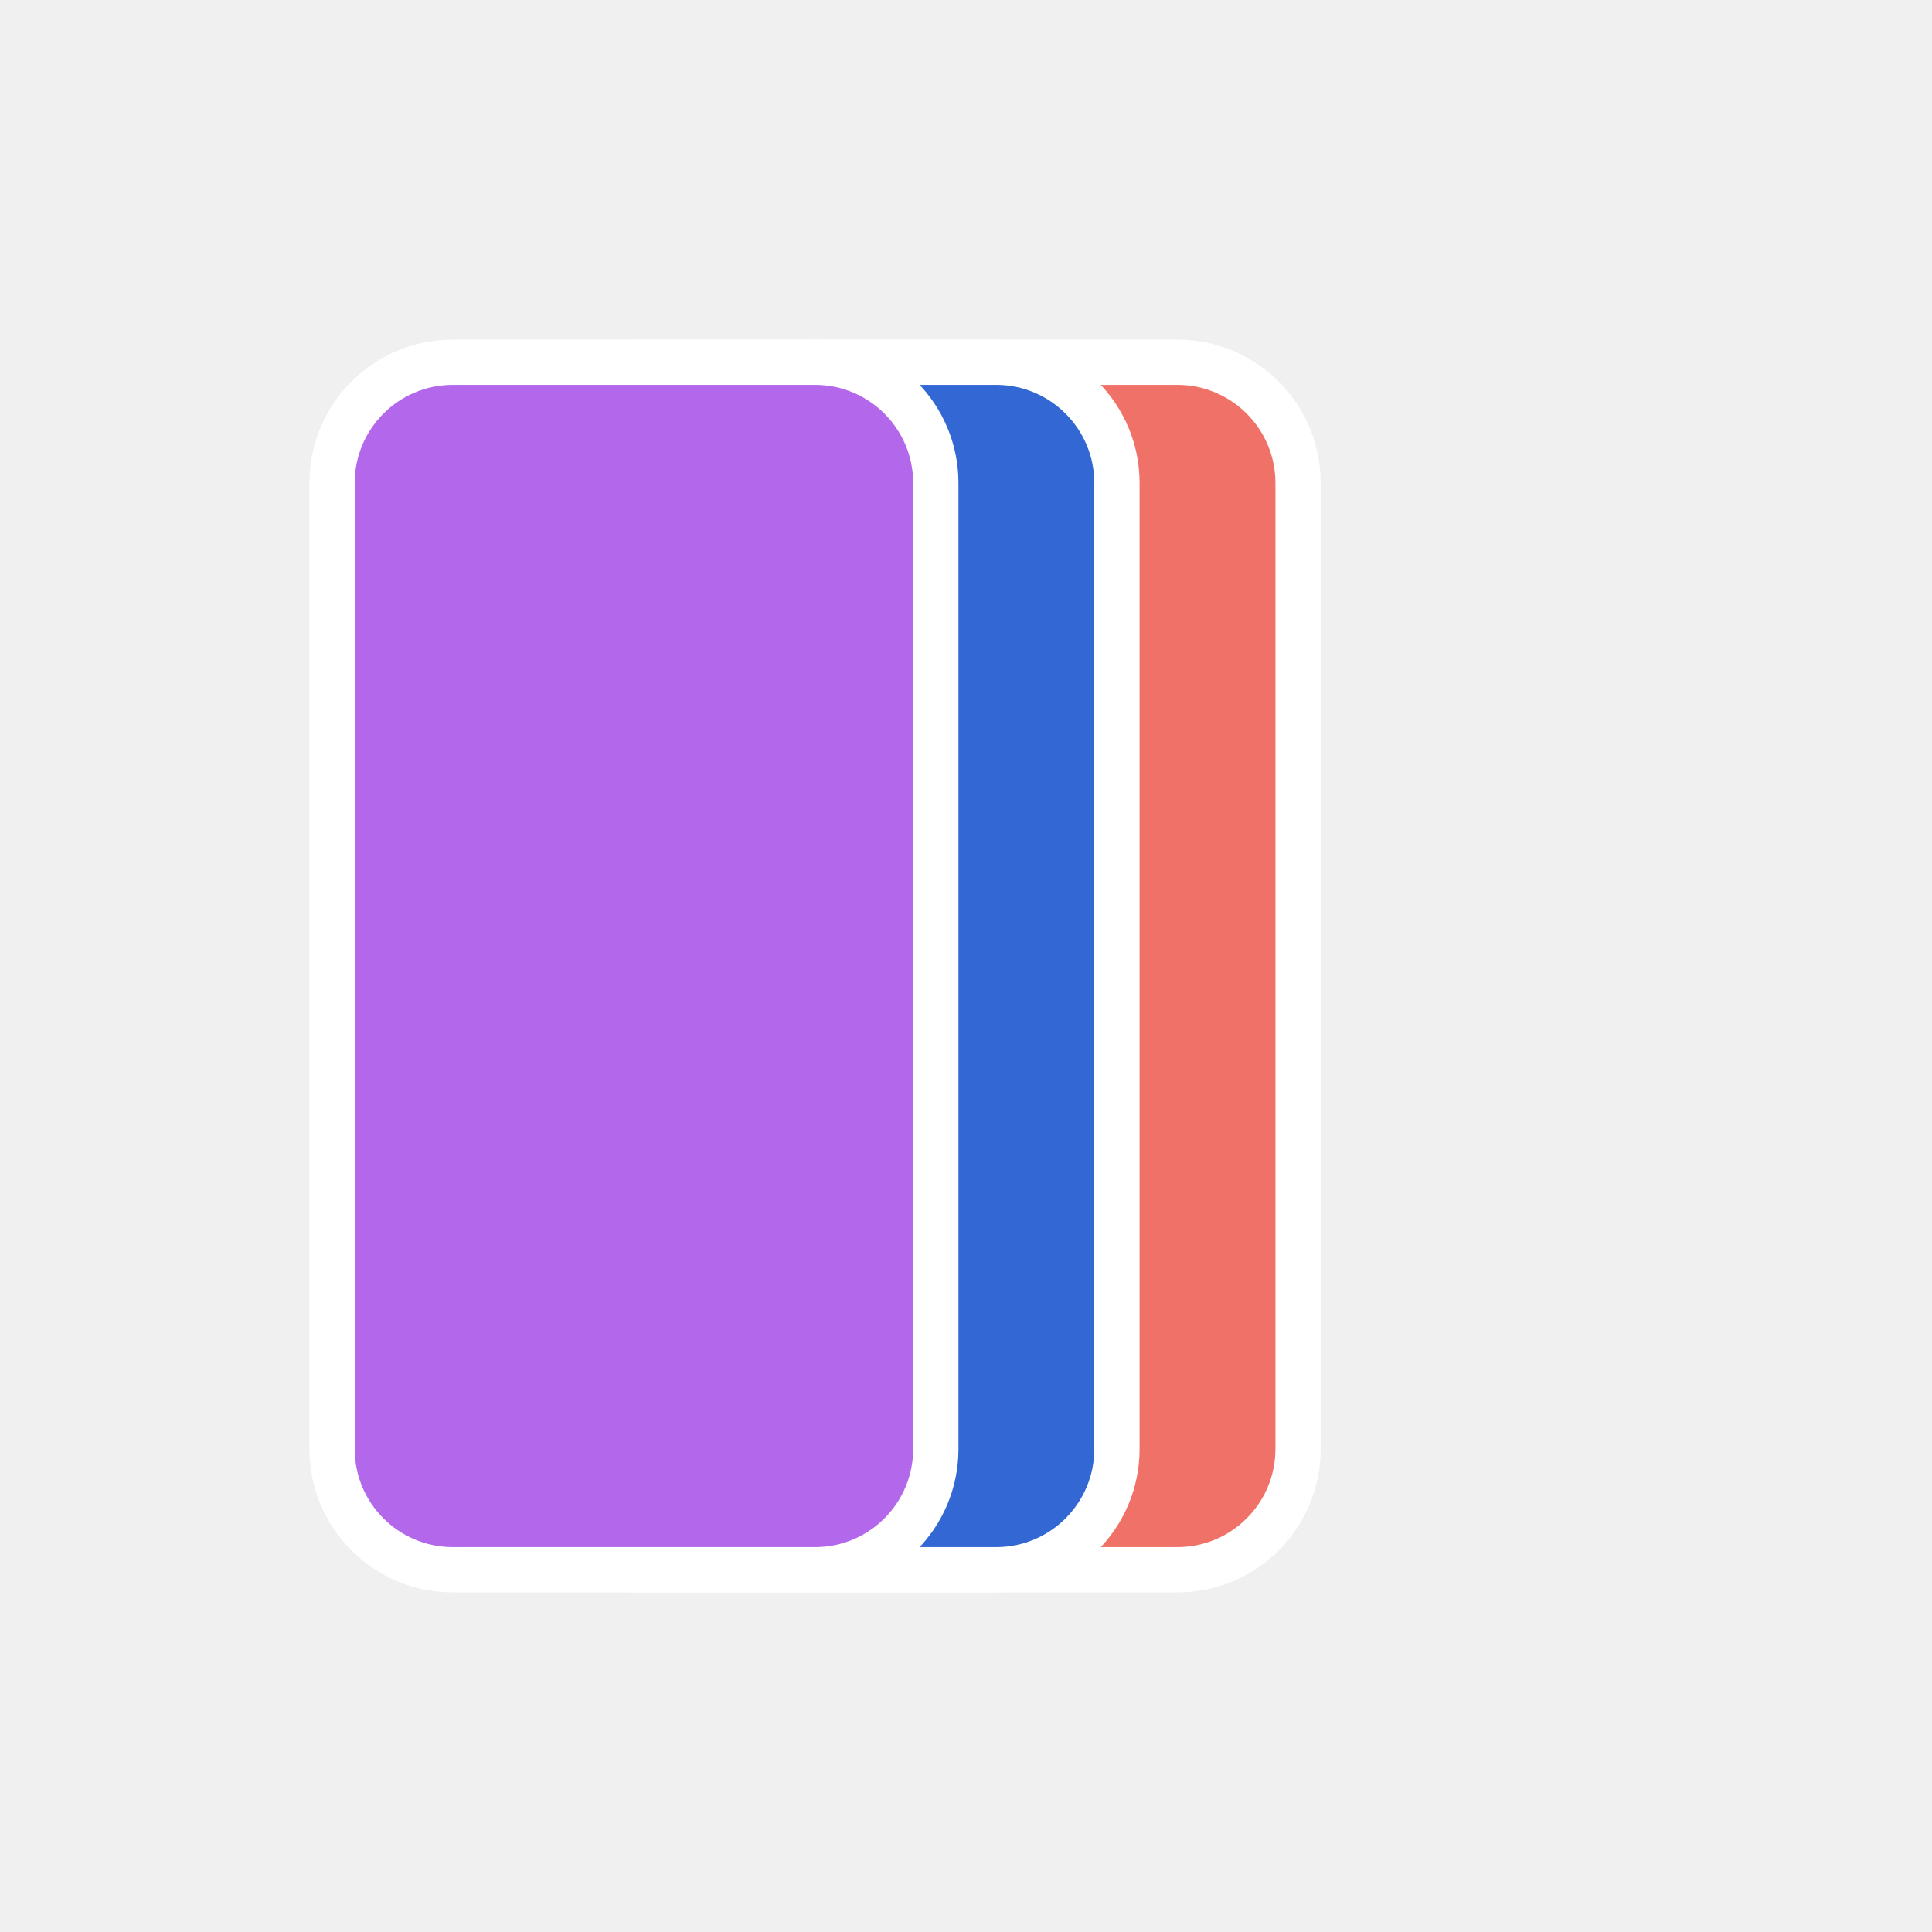
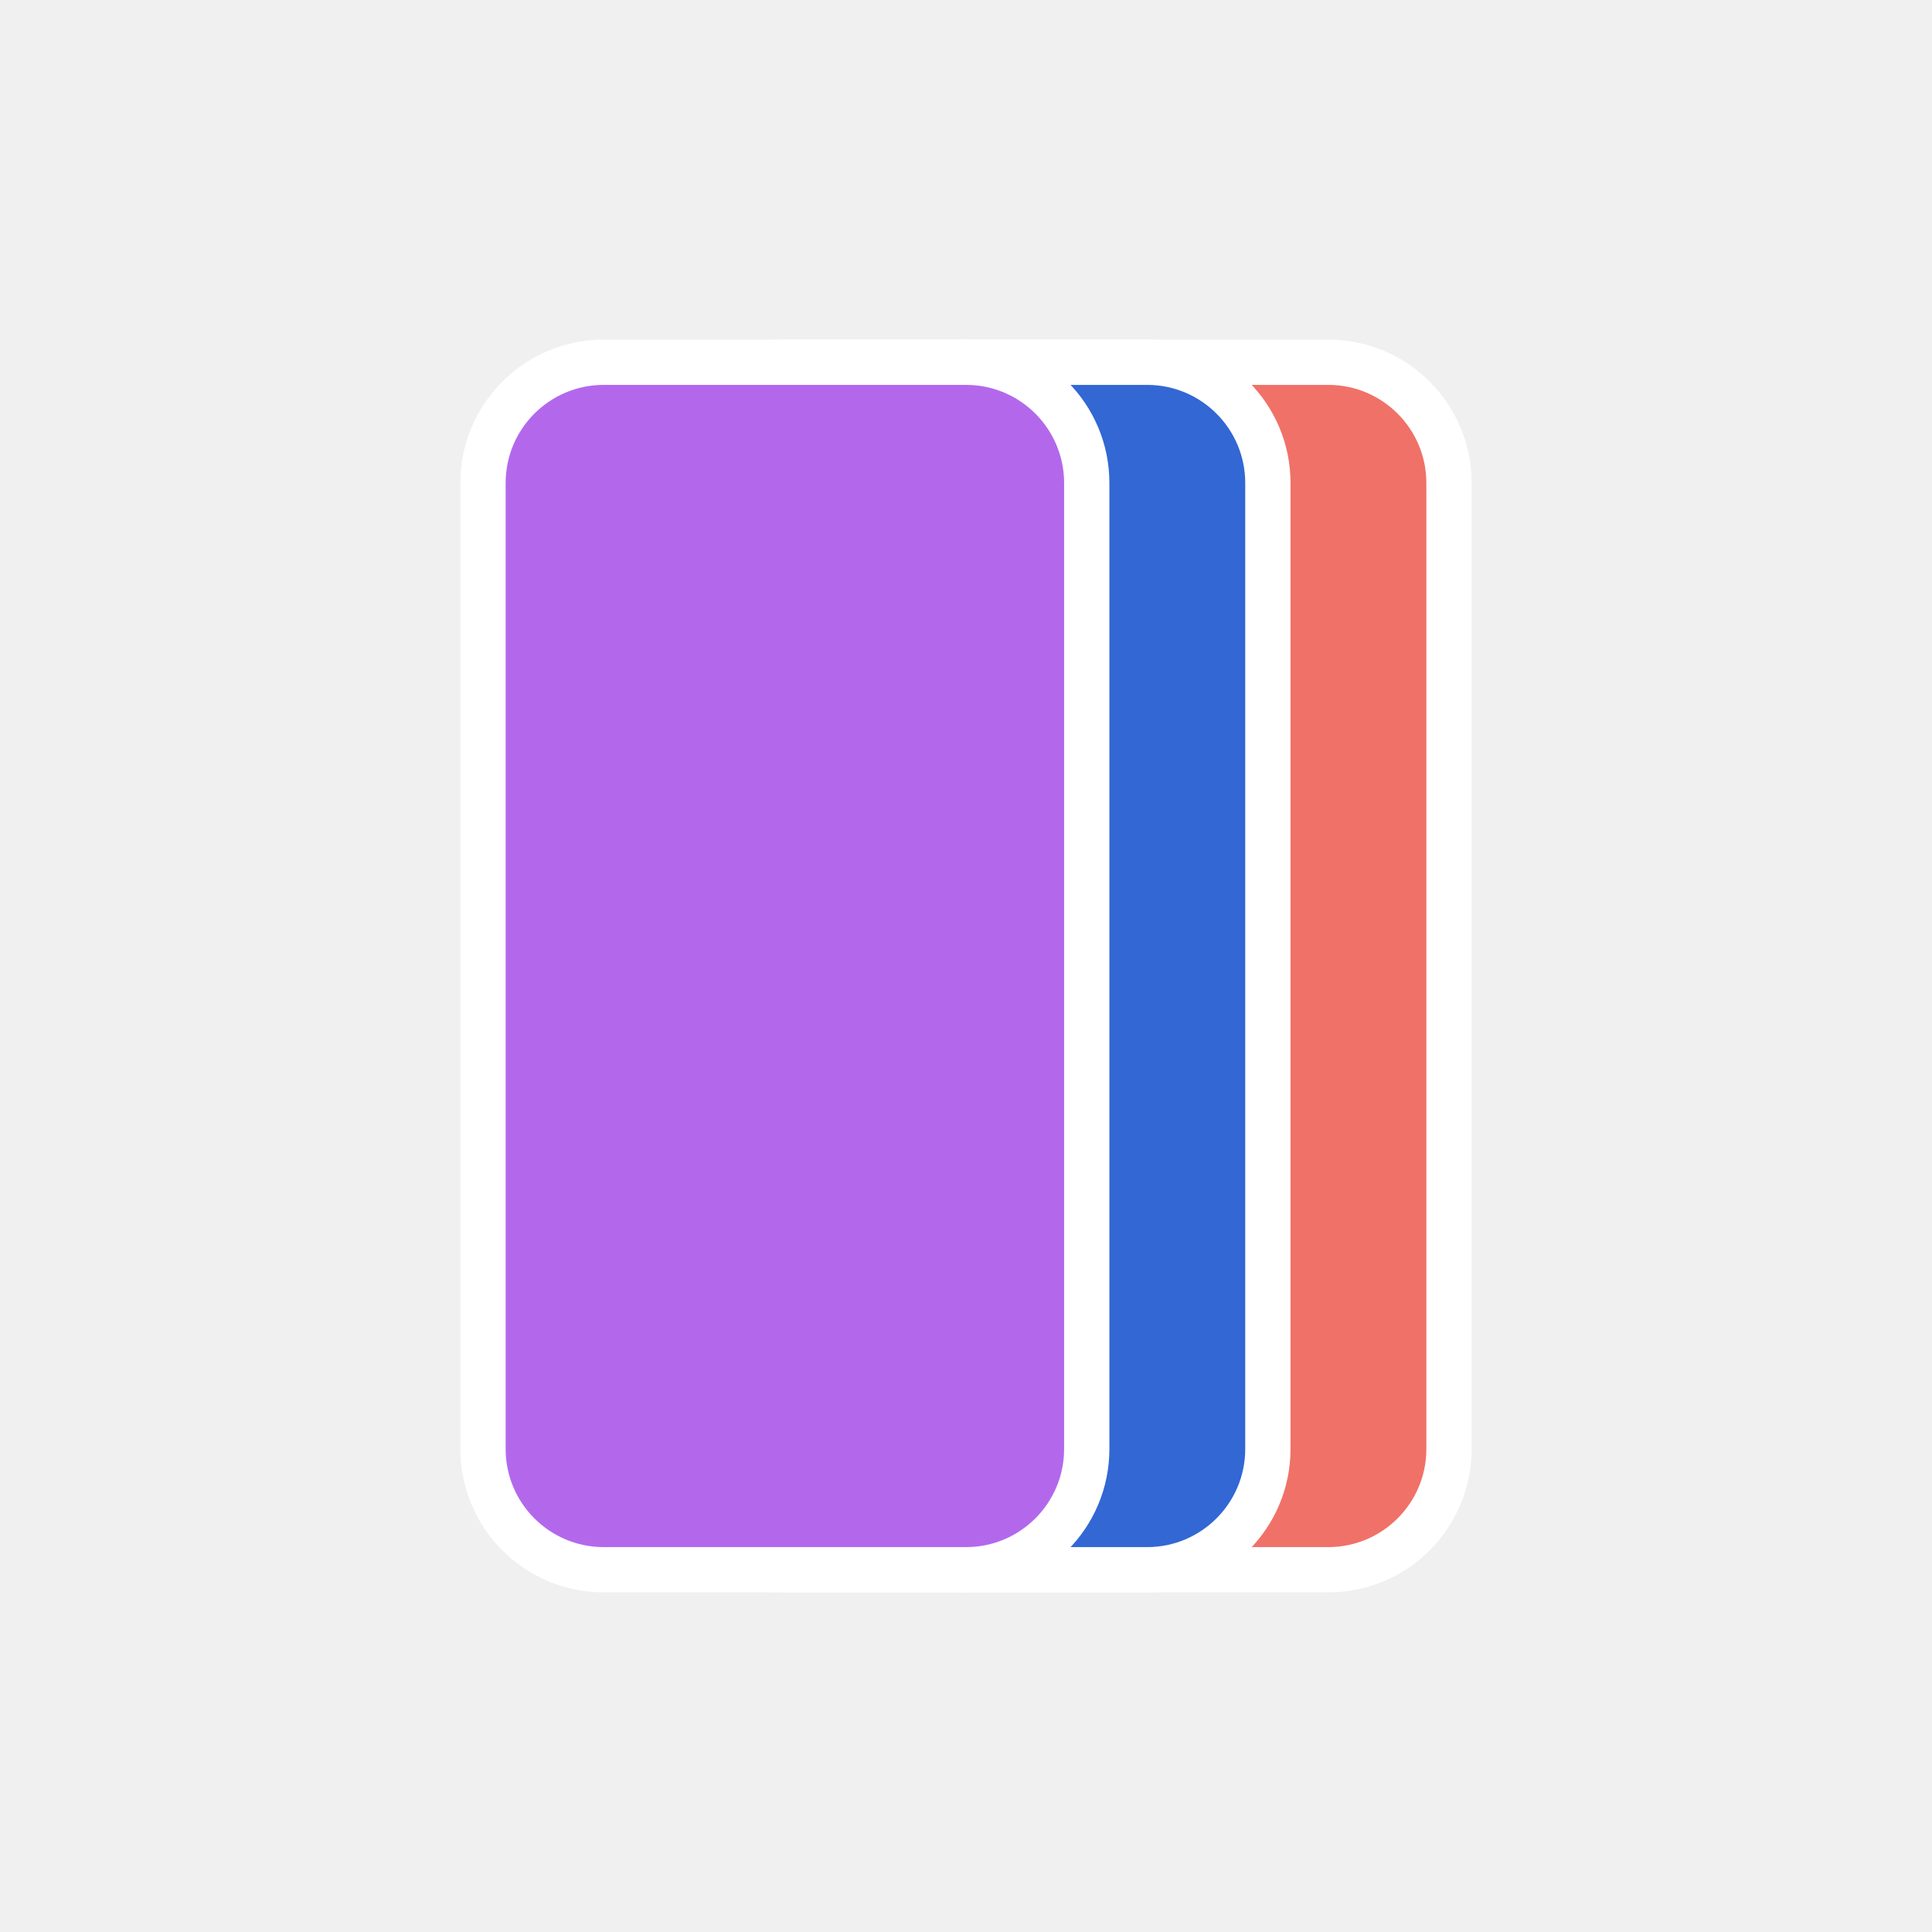
<svg xmlns="http://www.w3.org/2000/svg" viewBox="0 0 128 128" role="img" aria-label="Instantboard">
  <g fill-rule="evenodd">
-     <rect x="46" y="24" width="40" height="80" rx="8" ry="8" fill="#F07167" stroke="#FFFFFF" stroke-width="3" />
-     <rect x="34" y="24" width="40" height="80" rx="8" ry="8" fill="#3267D4" stroke="#FFFFFF" stroke-width="3" />
-     <rect x="22" y="24" width="40" height="80" rx="8" ry="8" fill="#B368EC" stroke="#FFFFFF" stroke-width="3" />
+     <rect x="56" y="24" width="40" height="80" rx="8" ry="8" fill="#F07167" stroke="#FFFFFF" stroke-width="3" />
+     <rect x="44" y="24" width="40" height="80" rx="8" ry="8" fill="#3267D4" stroke="#FFFFFF" stroke-width="3" />
+     <rect x="32" y="24" width="40" height="80" rx="8" ry="8" fill="#B368EC" stroke="#FFFFFF" stroke-width="3" />
  </g>
</svg>
